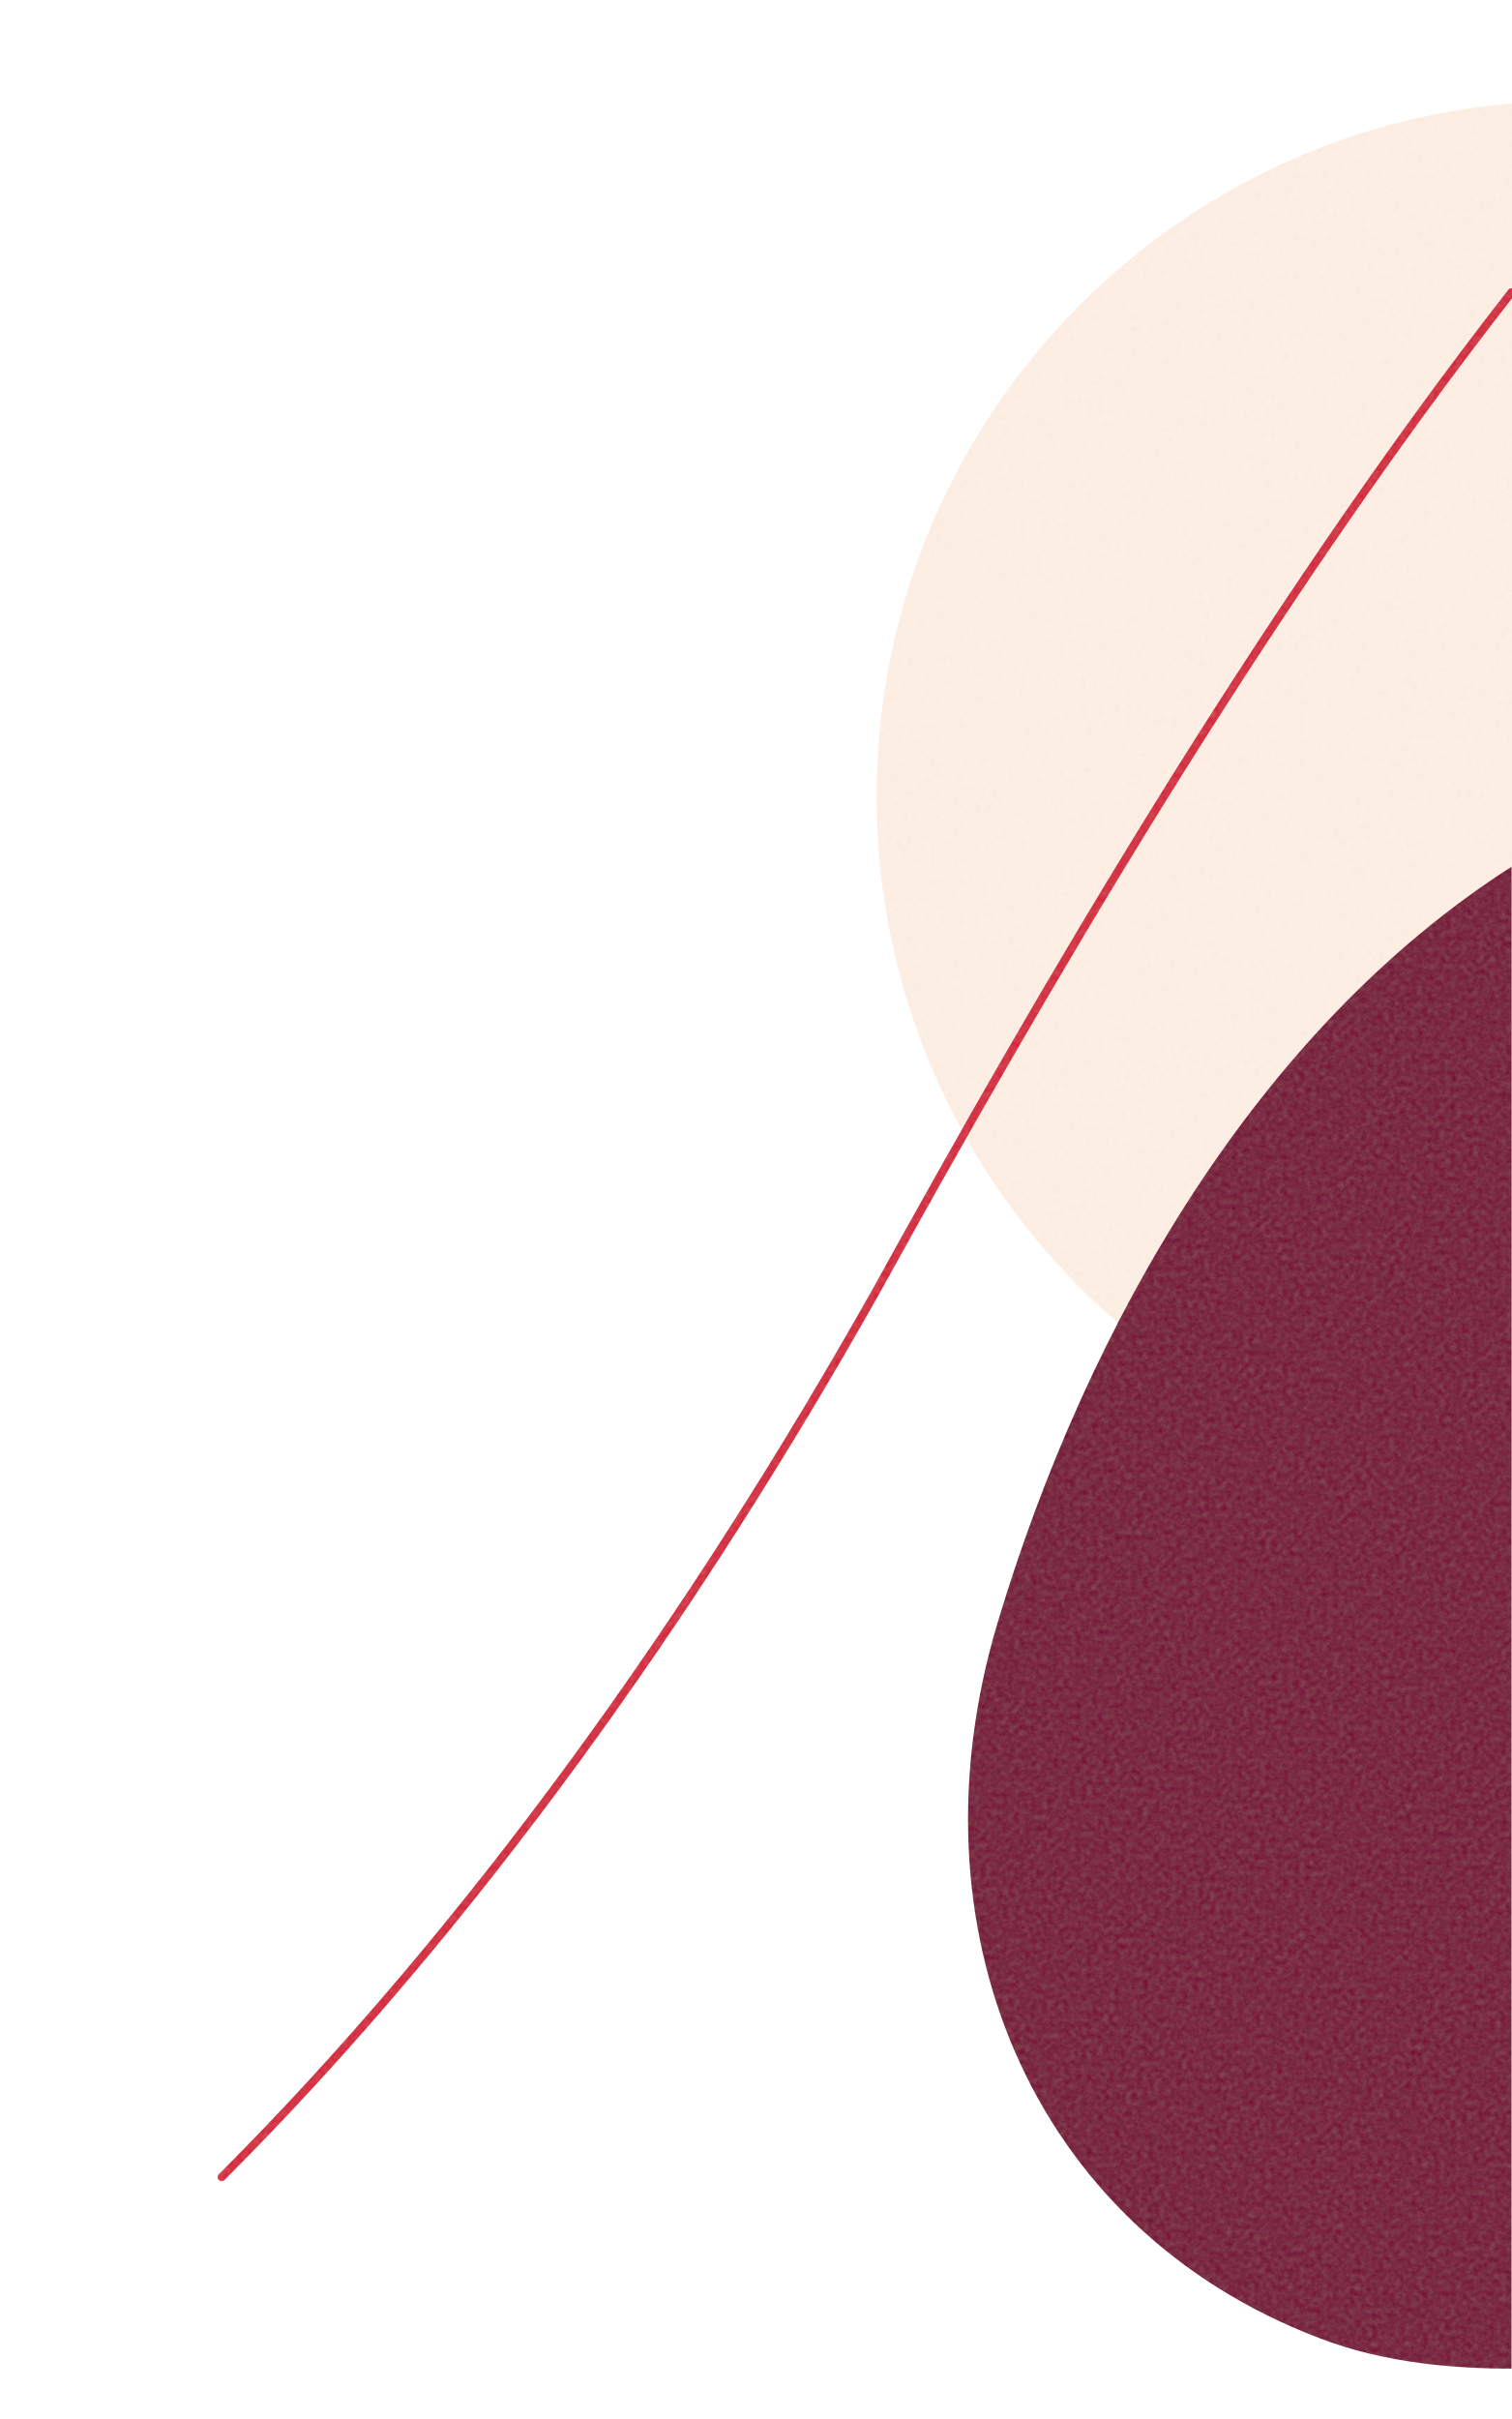
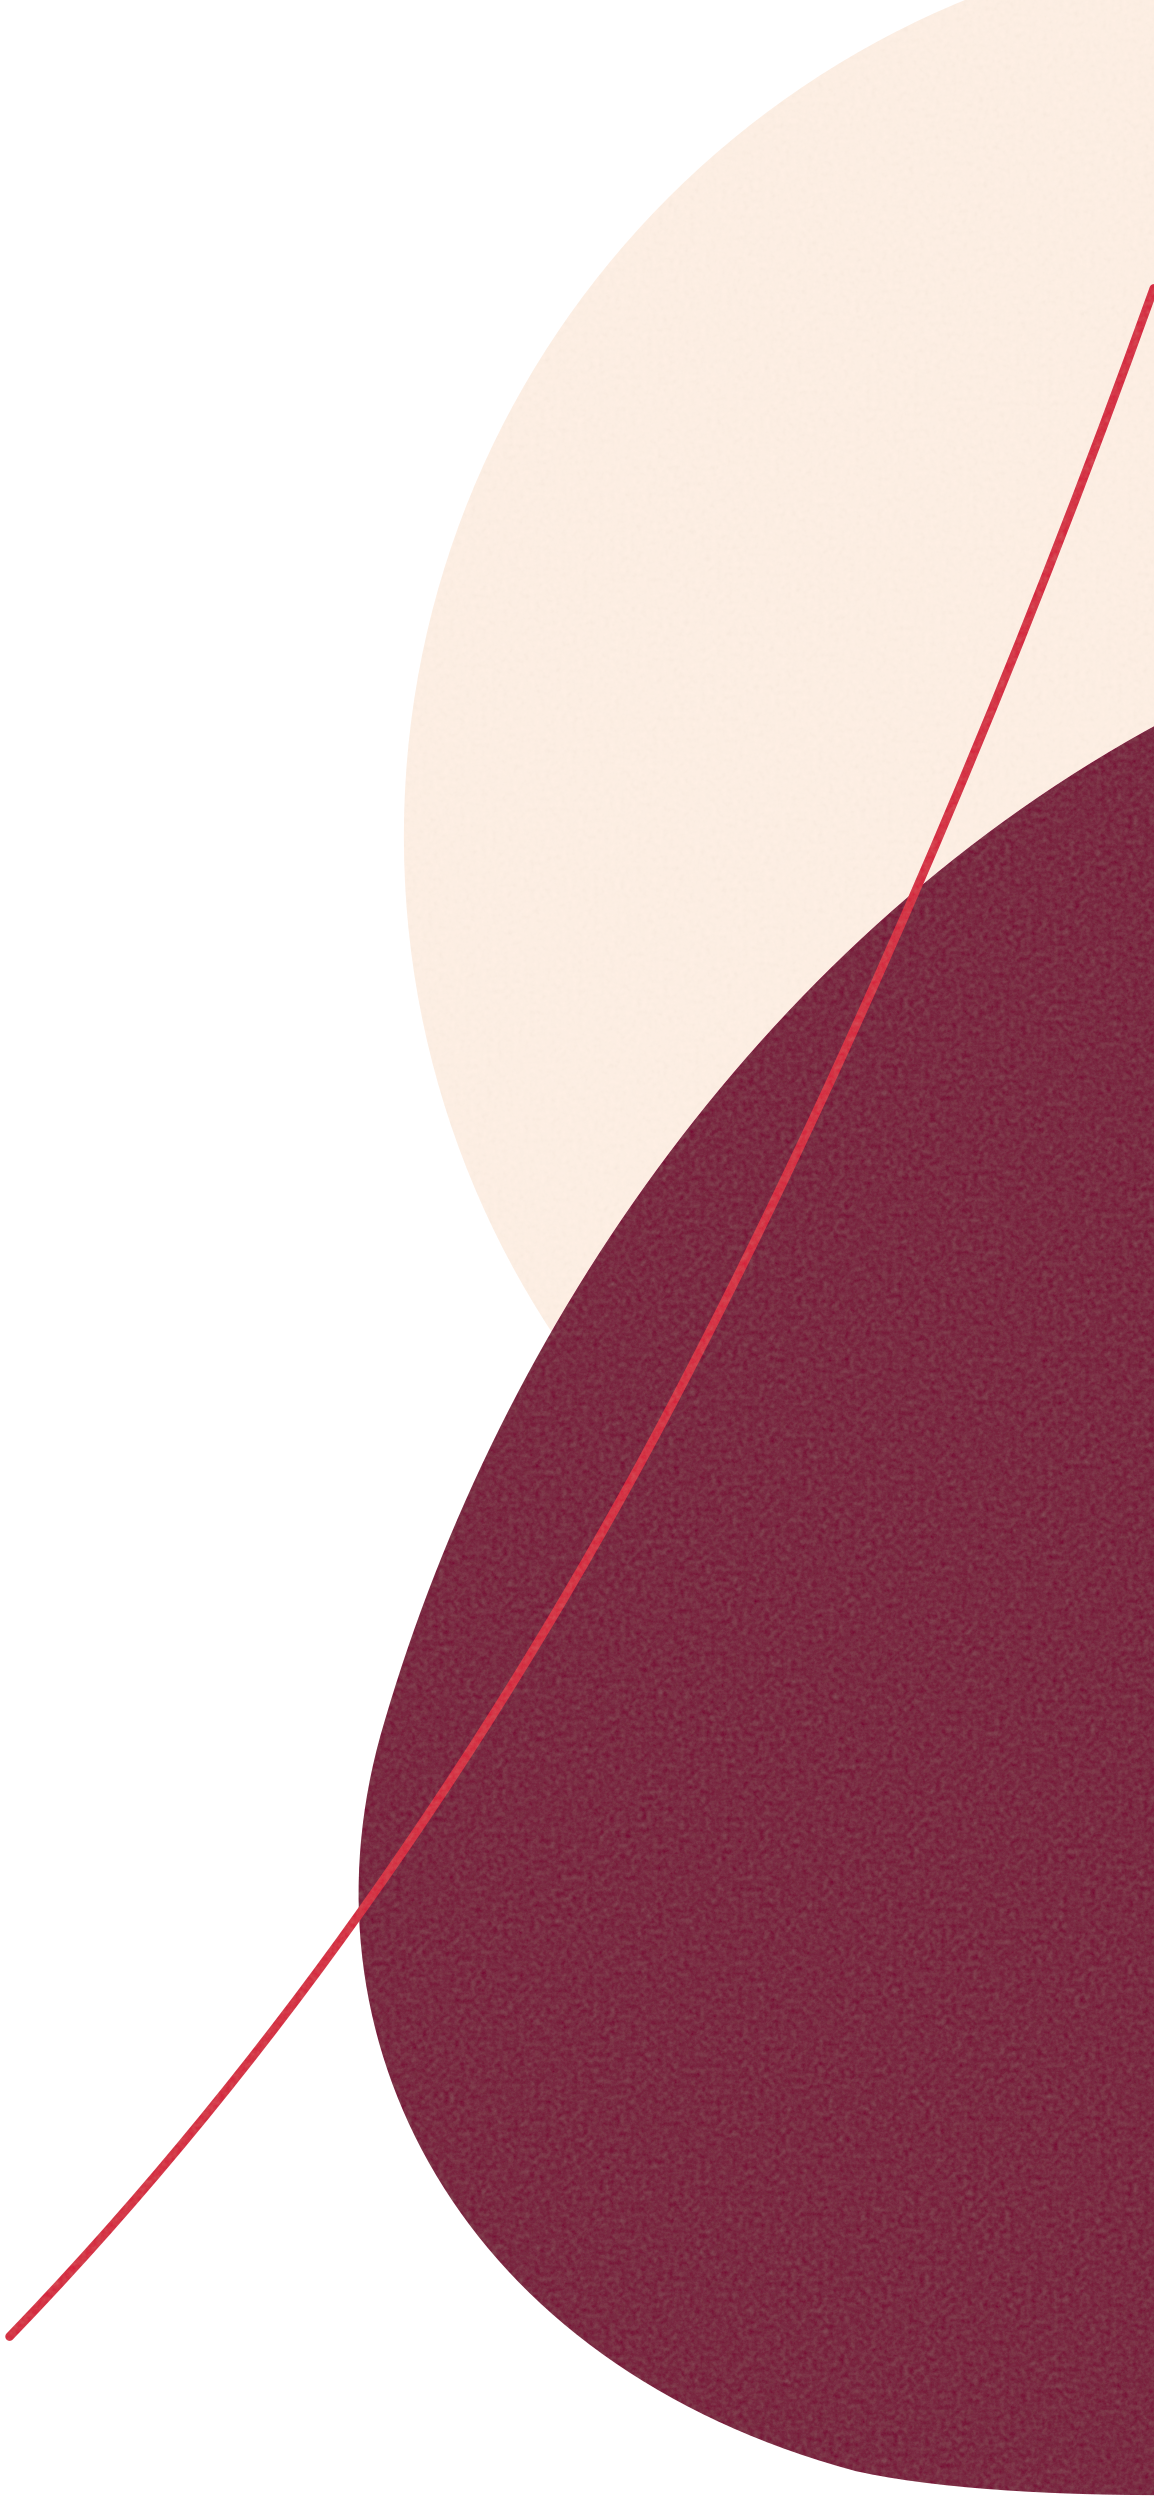
- <svg xmlns="http://www.w3.org/2000/svg" viewBox="0 0 300 480" width="300" height="480" role="presentation" aria-hidden="true">
+ <svg xmlns="http://www.w3.org/2000/svg" viewBox="0 0 240 520" width="240" height="520" role="presentation" aria-hidden="true">
  <defs>
    <filter id="r-tooth" x="-10%" y="-10%" width="120%" height="120%">
      <feTurbulence type="fractalNoise" baseFrequency="0.9" numOctaves="3" seed="11" result="n" />
      <feColorMatrix in="n" type="saturate" values="0" />
      <feComponentTransfer result="grain">
        <feFuncA type="linear" slope="0.10" />
      </feComponentTransfer>
      <feComposite in="grain" in2="SourceAlpha" operator="in" result="inside" />
      <feMerge>
        <feMergeNode in="SourceGraphic" />
        <feMergeNode in="inside" />
      </feMerge>
    </filter>
  </defs>
  <g filter="url(#r-tooth)">
-     <circle cx="312" cy="158" r="138" fill="#FFF0E4" />
-     <path d="M300 172 C 250 204 216 262 198 322 C 180 382 204 442 262 464              C 275 469 289 470 300 470 Z" fill="#760031" />
-     <path d="M44 432 C 94 382 138 320 174 256 C 206 198 250 122 300 58" fill="none" stroke="#D51C39" stroke-width="1.6" stroke-linecap="round" />
+     <circle cx="272" cy="174" r="188" fill="#FFF0E4" />
+     <path d="M242 150 C 160 194 104 276 80 358 C 60 424 96 492 178 514              C 196 518 222 519 242 519 Z" fill="#760031" />
+     <path d="M2 486 C 58 428 106 358 144 284 C 178 218 212 138 240 60" fill="none" stroke="#D51C39" stroke-width="1.8" stroke-linecap="round" />
  </g>
</svg>
